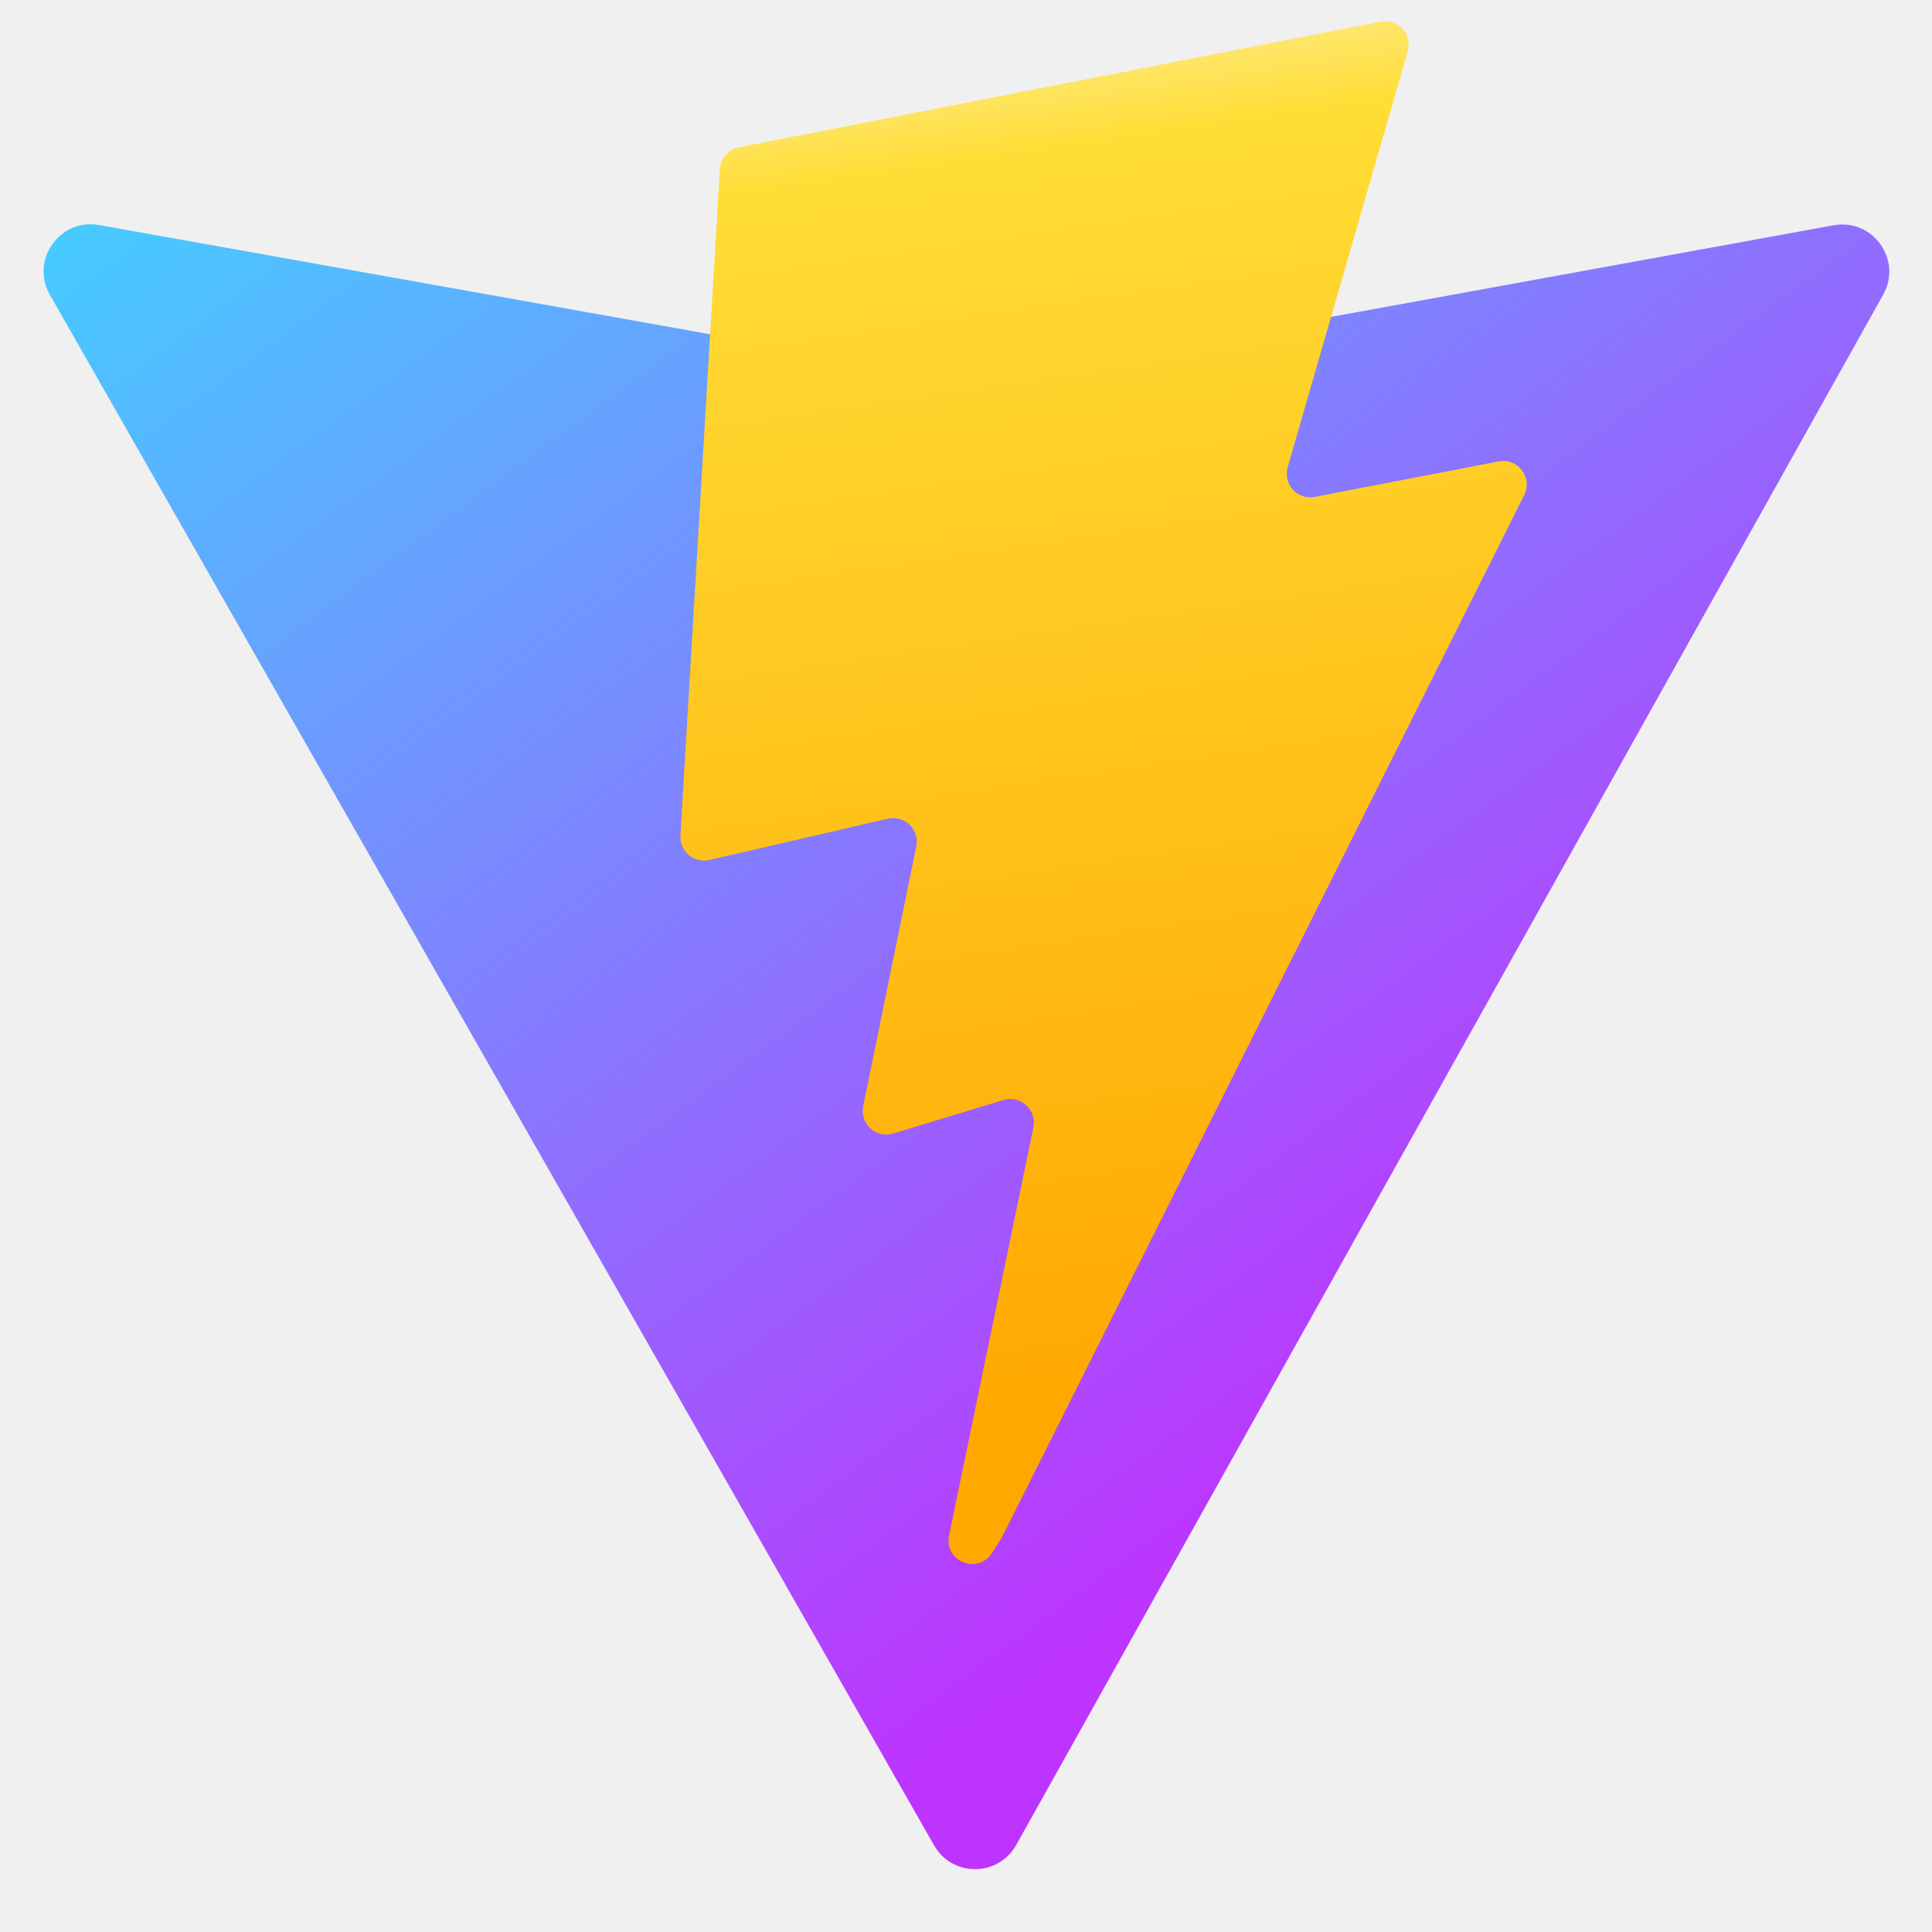
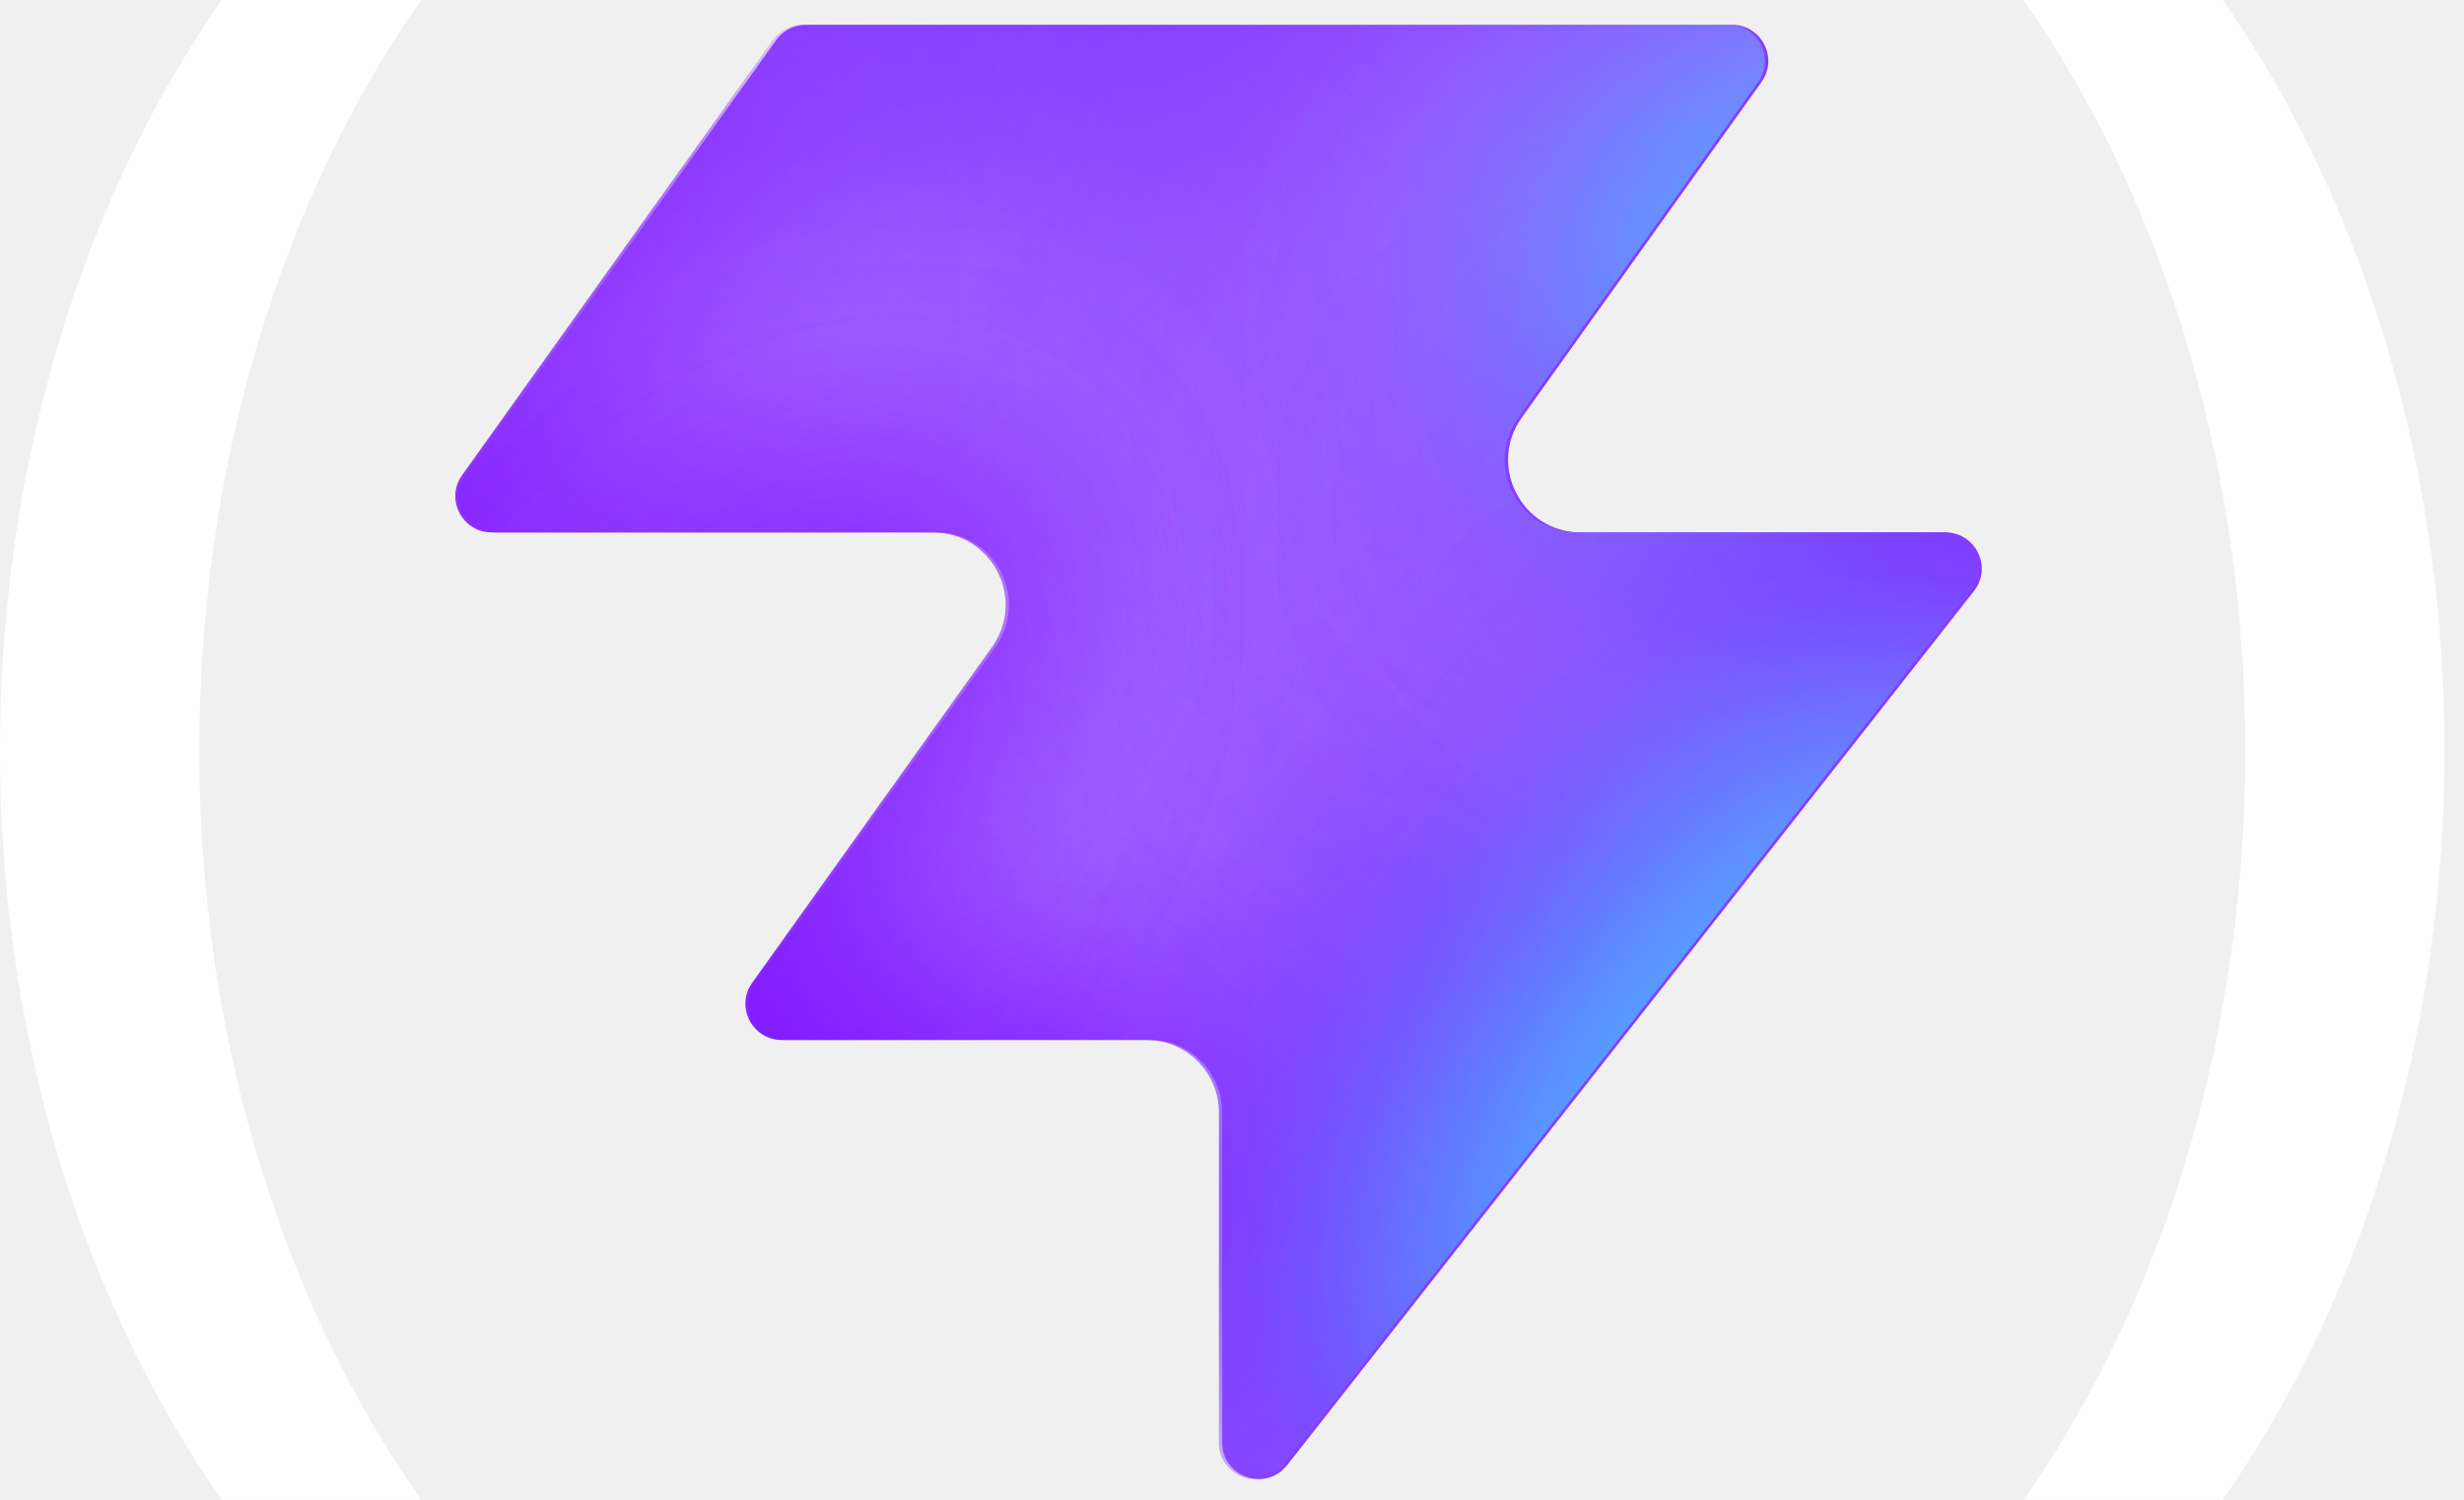
- <svg xmlns="http://www.w3.org/2000/svg" viewBox="0 0 128 128">
+ <svg xmlns="http://www.w3.org/2000/svg" viewBox="0 0 23 14" fill="none">
+   <path d="M20.748 0H18.889C21.641 3.94 21.657 10.046 18.889 14H20.748C23.516 10.046 23.5 3.94 20.748 0Z" fill="white" />
+   <path d="M2.07 3.05176e-05C-0.682 3.94 -0.698 10.046 2.07 14H3.93C1.162 10.046 1.178 3.94 3.93 3.05176e-05H2.07Z" fill="white" />
+   <path d="M12.014 13.677C11.815 13.93 11.409 13.789 11.409 13.468V10.385C11.409 10.011 11.106 9.708 10.732 9.708H7.328C7.053 9.708 6.892 9.397 7.053 9.173L9.291 6.04C9.611 5.592 9.291 4.97 8.74 4.97H4.62C4.345 4.97 4.185 4.658 4.345 4.435L7.246 0.373C7.31 0.284 7.413 0.231 7.522 0.231H16.167C16.442 0.231 16.603 0.542 16.442 0.766L14.204 3.899C13.884 4.347 14.204 4.97 14.755 4.97H18.16C18.442 4.97 18.6 5.295 18.426 5.517L12.014 13.678L12.014 13.677Z" fill="#863BFF" />
+   <mask id="mask0_127_17274" style="mask-type: alpha" maskUnits="userSpaceOnUse" x="4" y="0" width="15" height="14">
+     <path d="M11.982 13.677C11.784 13.93 11.378 13.789 11.378 13.468V10.385C11.378 10.011 11.075 9.708 10.701 9.708H7.297C7.022 9.708 6.861 9.397 7.022 9.173L9.26 6.04C9.58 5.592 9.26 4.97 8.709 4.97H4.589C4.314 4.97 4.153 4.658 4.314 4.435L7.215 0.372C7.279 0.284 7.381 0.231 7.49 0.231H16.136C16.411 0.231 16.572 0.542 16.411 0.766L14.173 3.899C13.853 4.347 14.173 4.97 14.724 4.97H18.128C18.411 4.97 18.569 5.295 18.394 5.517L11.983 13.678L11.982 13.677Z" fill="black" />
+   </mask>
+   <g mask="url(#mask0_127_17274)">
+     <g filter="url(#filter0_f_127_17274)">
+       <ellipse cx="1.648" cy="4.4" rx="1.648" ry="4.4" transform="matrix(0.00324134 0.999995 0.999995 -0.00324134 2.91309 9.66077)" fill="#EDE6FF" />
+     </g>
+     <g filter="url(#filter1_f_127_17274)">
+       <ellipse cx="3.112" cy="8.932" rx="3.112" ry="8.932" transform="matrix(0.00324134 0.999995 0.999995 -0.00324134 -7.51758 2.58936)" fill="#EDE6FF" />
+     </g>
+     <g filter="url(#filter2_f_127_17274)">
+       <ellipse cx="1.648" cy="9.122" rx="1.648" ry="9.122" transform="matrix(0.00324134 0.999995 0.999995 -0.00324134 -7.8584 3.61816)" fill="#7E14FF" />
+     </g>
+     <g filter="url(#filter3_f_127_17274)">
+       <ellipse cx="1.648" cy="9.156" rx="1.648" ry="9.156" transform="matrix(0.00324134 0.999995 0.999995 -0.00324134 -6.4834 9.00391)" fill="#7E14FF" />
+     </g>
+     <g filter="url(#filter4_f_127_17274)">
+       <ellipse cx="1.648" cy="9.156" rx="1.648" ry="9.156" transform="matrix(0.00324134 0.999995 0.999995 -0.00324134 -6.02441 9.34766)" fill="#7E14FF" />
+     </g>
+     <g filter="url(#filter5_f_127_17274)">
+       <ellipse cx="4.21" cy="6.606" rx="4.21" ry="6.606" transform="matrix(0.0584509 -0.99829 -0.99829 -0.0584509 26.4971 8.26871)" fill="#EDE6FF" />
+     </g>
+     <g filter="url(#filter6_f_127_17274)">
+       <ellipse cx="1.038" cy="6.433" rx="1.038" ry="6.433" transform="matrix(-0.0172986 -0.99985 -0.99985 0.0172986 26.9297 5.63535)" fill="#7E14FF" />
+     </g>
+     <g filter="url(#filter7_f_127_17274)">
+       <ellipse cx="1.038" cy="6.433" rx="1.038" ry="6.433" transform="matrix(-0.0172986 -0.99985 -0.99985 0.0172986 26.9297 5.63535)" fill="#7E14FF" />
+     </g>
+     <g filter="url(#filter8_f_127_17274)">
+       <ellipse cx="4.366" cy="2.915" rx="1.319" ry="8.71" transform="rotate(39.5103 4.36576 2.91514)" fill="#7E14FF" />
+     </g>
+     <g filter="url(#filter9_f_127_17274)">
+       <ellipse cx="18.47" cy="-1.592" rx="1.319" ry="8.71" transform="rotate(37.8923 18.4697 -1.59207)" fill="#7E14FF" />
+     </g>
+     <g filter="url(#filter10_f_127_17274)">
+       <ellipse cx="16.642" cy="2.126" rx="1.787" ry="2.892" transform="rotate(37.8923 16.6417 2.12577)" fill="#47BFFF" />
+     </g>
+     <g filter="url(#filter11_f_127_17274)">
+       <ellipse cx="3.688" cy="11.7" rx="1.319" ry="8.71" transform="rotate(37.8923 3.68841 11.7003)" fill="#7E14FF" />
+     </g>
+     <g filter="url(#filter12_f_127_17274)">
+       <ellipse cx="3.688" cy="11.7" rx="1.319" ry="8.71" transform="rotate(37.8923 3.68841 11.7003)" fill="#7E14FF" />
+     </g>
+     <g filter="url(#filter13_f_127_17274)">
+       <ellipse cx="14.918" cy="9.179" rx="1.319" ry="8.71" transform="rotate(37.8923 14.9179 9.17936)" fill="#7E14FF" />
+     </g>
+     <g filter="url(#filter14_f_127_17274)">
+       <ellipse cx="15.745" cy="9.925" rx="1.787" ry="4.577" transform="rotate(37.8923 15.7453 9.92533)" fill="#47BFFF" />
+     </g>
+   </g>
  <defs>
-     <linearGradient id="a" x1="6" x2="235" y1="33" y2="344" gradientTransform="translate(0 .937) scale(.3122)" gradientUnits="userSpaceOnUse">
-       <stop offset="0" stop-color="#41d1ff" />
-       <stop offset="1" stop-color="#bd34fe" />
-     </linearGradient>
-     <linearGradient id="b" x1="194.651" x2="236.076" y1="8.818" y2="292.989" gradientTransform="translate(0 .937) scale(.3122)" gradientUnits="userSpaceOnUse">
-       <stop offset="0" stop-color="#ffea83" />
-       <stop offset=".083" stop-color="#ffdd35" />
-       <stop offset="1" stop-color="#ffa800" />
-     </linearGradient>
+     <filter id="filter0_f_127_17274" x="-1.666" y="5.063" width="17.967" height="12.463" filterUnits="userSpaceOnUse" color-interpolation-filters="sRGB">
+       <feFlood flood-opacity="0" result="BackgroundImageFix" />
+       <feBlend mode="normal" in="SourceGraphic" in2="BackgroundImageFix" result="shape" />
+       <feGaussianBlur stdDeviation="2.292" result="effect1_foregroundBlur_127_17274" />
+     </filter>
+     <filter id="filter1_f_127_17274" x="-12.091" y="-2.023" width="27.031" height="15.391" filterUnits="userSpaceOnUse" color-interpolation-filters="sRGB">
+       <feFlood flood-opacity="0" result="BackgroundImageFix" />
+       <feBlend mode="normal" in="SourceGraphic" in2="BackgroundImageFix" result="shape" />
+       <feGaussianBlur stdDeviation="2.292" result="effect1_foregroundBlur_127_17274" />
+     </filter>
+     <filter id="filter2_f_127_17274" x="-10.604" y="0.838" width="23.745" height="8.797" filterUnits="userSpaceOnUse" color-interpolation-filters="sRGB">
+       <feFlood flood-opacity="0" result="BackgroundImageFix" />
+       <feBlend mode="normal" in="SourceGraphic" in2="BackgroundImageFix" result="shape" />
+       <feGaussianBlur stdDeviation="1.375" result="effect1_foregroundBlur_127_17274" />
+     </filter>
+     <filter id="filter3_f_127_17274" x="-9.229" y="6.224" width="23.812" height="8.797" filterUnits="userSpaceOnUse" color-interpolation-filters="sRGB">
+       <feFlood flood-opacity="0" result="BackgroundImageFix" />
+       <feBlend mode="normal" in="SourceGraphic" in2="BackgroundImageFix" result="shape" />
+       <feGaussianBlur stdDeviation="1.375" result="effect1_foregroundBlur_127_17274" />
+     </filter>
+     <filter id="filter4_f_127_17274" x="-8.77" y="6.568" width="23.812" height="8.797" filterUnits="userSpaceOnUse" color-interpolation-filters="sRGB">
+       <feFlood flood-opacity="0" result="BackgroundImageFix" />
+       <feBlend mode="normal" in="SourceGraphic" in2="BackgroundImageFix" result="shape" />
+       <feGaussianBlur stdDeviation="1.375" result="effect1_foregroundBlur_127_17274" />
+     </filter>
+     <filter id="filter5_f_127_17274" x="8.965" y="-5.125" width="22.366" height="17.61" filterUnits="userSpaceOnUse" color-interpolation-filters="sRGB">
+       <feFlood flood-opacity="0" result="BackgroundImageFix" />
+       <feBlend mode="normal" in="SourceGraphic" in2="BackgroundImageFix" result="shape" />
+       <feGaussianBlur stdDeviation="2.292" result="effect1_foregroundBlur_127_17274" />
+     </filter>
+     <filter id="filter6_f_127_17274" x="11.297" y="0.914" width="18.366" height="7.589" filterUnits="userSpaceOnUse" color-interpolation-filters="sRGB">
+       <feFlood flood-opacity="0" result="BackgroundImageFix" />
+       <feBlend mode="normal" in="SourceGraphic" in2="BackgroundImageFix" result="shape" />
+       <feGaussianBlur stdDeviation="1.375" result="effect1_foregroundBlur_127_17274" />
+     </filter>
+     <filter id="filter7_f_127_17274" x="11.297" y="0.914" width="18.366" height="7.589" filterUnits="userSpaceOnUse" color-interpolation-filters="sRGB">
+       <feFlood flood-opacity="0" result="BackgroundImageFix" />
+       <feBlend mode="normal" in="SourceGraphic" in2="BackgroundImageFix" result="shape" />
+       <feGaussianBlur stdDeviation="1.375" result="effect1_foregroundBlur_127_17274" />
+     </filter>
+     <filter id="filter8_f_127_17274" x="-4.019" y="-6.607" width="16.77" height="19.045" filterUnits="userSpaceOnUse" color-interpolation-filters="sRGB">
+       <feFlood flood-opacity="0" result="BackgroundImageFix" />
+       <feBlend mode="normal" in="SourceGraphic" in2="BackgroundImageFix" result="shape" />
+       <feGaussianBlur stdDeviation="1.375" result="effect1_foregroundBlur_127_17274" />
+     </filter>
+     <filter id="filter9_f_127_17274" x="10.269" y="-11.264" width="16.401" height="19.343" filterUnits="userSpaceOnUse" color-interpolation-filters="sRGB">
+       <feFlood flood-opacity="0" result="BackgroundImageFix" />
+       <feBlend mode="normal" in="SourceGraphic" in2="BackgroundImageFix" result="shape" />
+       <feGaussianBlur stdDeviation="1.375" result="effect1_foregroundBlur_127_17274" />
+     </filter>
+     <filter id="filter10_f_127_17274" x="11.624" y="-3.157" width="10.036" height="10.566" filterUnits="userSpaceOnUse" color-interpolation-filters="sRGB">
+       <feFlood flood-opacity="0" result="BackgroundImageFix" />
+       <feBlend mode="normal" in="SourceGraphic" in2="BackgroundImageFix" result="shape" />
+       <feGaussianBlur stdDeviation="1.375" result="effect1_foregroundBlur_127_17274" />
+     </filter>
+     <filter id="filter11_f_127_17274" x="-4.512" y="2.029" width="16.401" height="19.343" filterUnits="userSpaceOnUse" color-interpolation-filters="sRGB">
+       <feFlood flood-opacity="0" result="BackgroundImageFix" />
+       <feBlend mode="normal" in="SourceGraphic" in2="BackgroundImageFix" result="shape" />
+       <feGaussianBlur stdDeviation="1.375" result="effect1_foregroundBlur_127_17274" />
+     </filter>
+     <filter id="filter12_f_127_17274" x="-4.512" y="2.029" width="16.401" height="19.343" filterUnits="userSpaceOnUse" color-interpolation-filters="sRGB">
+       <feFlood flood-opacity="0" result="BackgroundImageFix" />
+       <feBlend mode="normal" in="SourceGraphic" in2="BackgroundImageFix" result="shape" />
+       <feGaussianBlur stdDeviation="1.375" result="effect1_foregroundBlur_127_17274" />
+     </filter>
+     <filter id="filter13_f_127_17274" x="6.718" y="-0.492" width="16.401" height="19.343" filterUnits="userSpaceOnUse" color-interpolation-filters="sRGB">
+       <feFlood flood-opacity="0" result="BackgroundImageFix" />
+       <feBlend mode="normal" in="SourceGraphic" in2="BackgroundImageFix" result="shape" />
+       <feGaussianBlur stdDeviation="1.375" result="effect1_foregroundBlur_127_17274" />
+     </filter>
+     <filter id="filter14_f_127_17274" x="9.849" y="3.399" width="11.791" height="13.053" filterUnits="userSpaceOnUse" color-interpolation-filters="sRGB">
+       <feFlood flood-opacity="0" result="BackgroundImageFix" />
+       <feBlend mode="normal" in="SourceGraphic" in2="BackgroundImageFix" result="shape" />
+       <feGaussianBlur stdDeviation="1.375" result="effect1_foregroundBlur_127_17274" />
+     </filter>
  </defs>
-   <path fill="url(#a)" d="M124.766 19.52 67.324 122.238c-1.187 2.121-4.234 2.133-5.437.024L3.305 19.532c-1.313-2.302.652-5.087 3.261-4.622L64.07 25.187a3.09 3.09 0 0 0 1.11 0l56.3-10.261c2.598-.473 4.575 2.289 3.286 4.594Zm0 0" />
-   <path fill="url(#b)" d="M91.46 1.43 48.954 9.758a1.56 1.56 0 0 0-1.258 1.437l-2.617 44.168a1.563 1.563 0 0 0 1.91 1.614l11.836-2.735a1.562 1.562 0 0 1 1.88 1.836l-3.517 17.219a1.562 1.562 0 0 0 1.985 1.805l7.308-2.223c1.133-.344 2.223.652 1.985 1.812l-5.59 27.047c-.348 1.692 1.902 2.614 2.84 1.164l.625-.968 34.64-69.13c.582-1.16-.421-2.48-1.69-2.234l-12.185 2.352a1.558 1.558 0 0 1-1.793-1.965l7.95-27.562A1.56 1.56 0 0 0 91.46 1.43Zm0 0" />
</svg>
